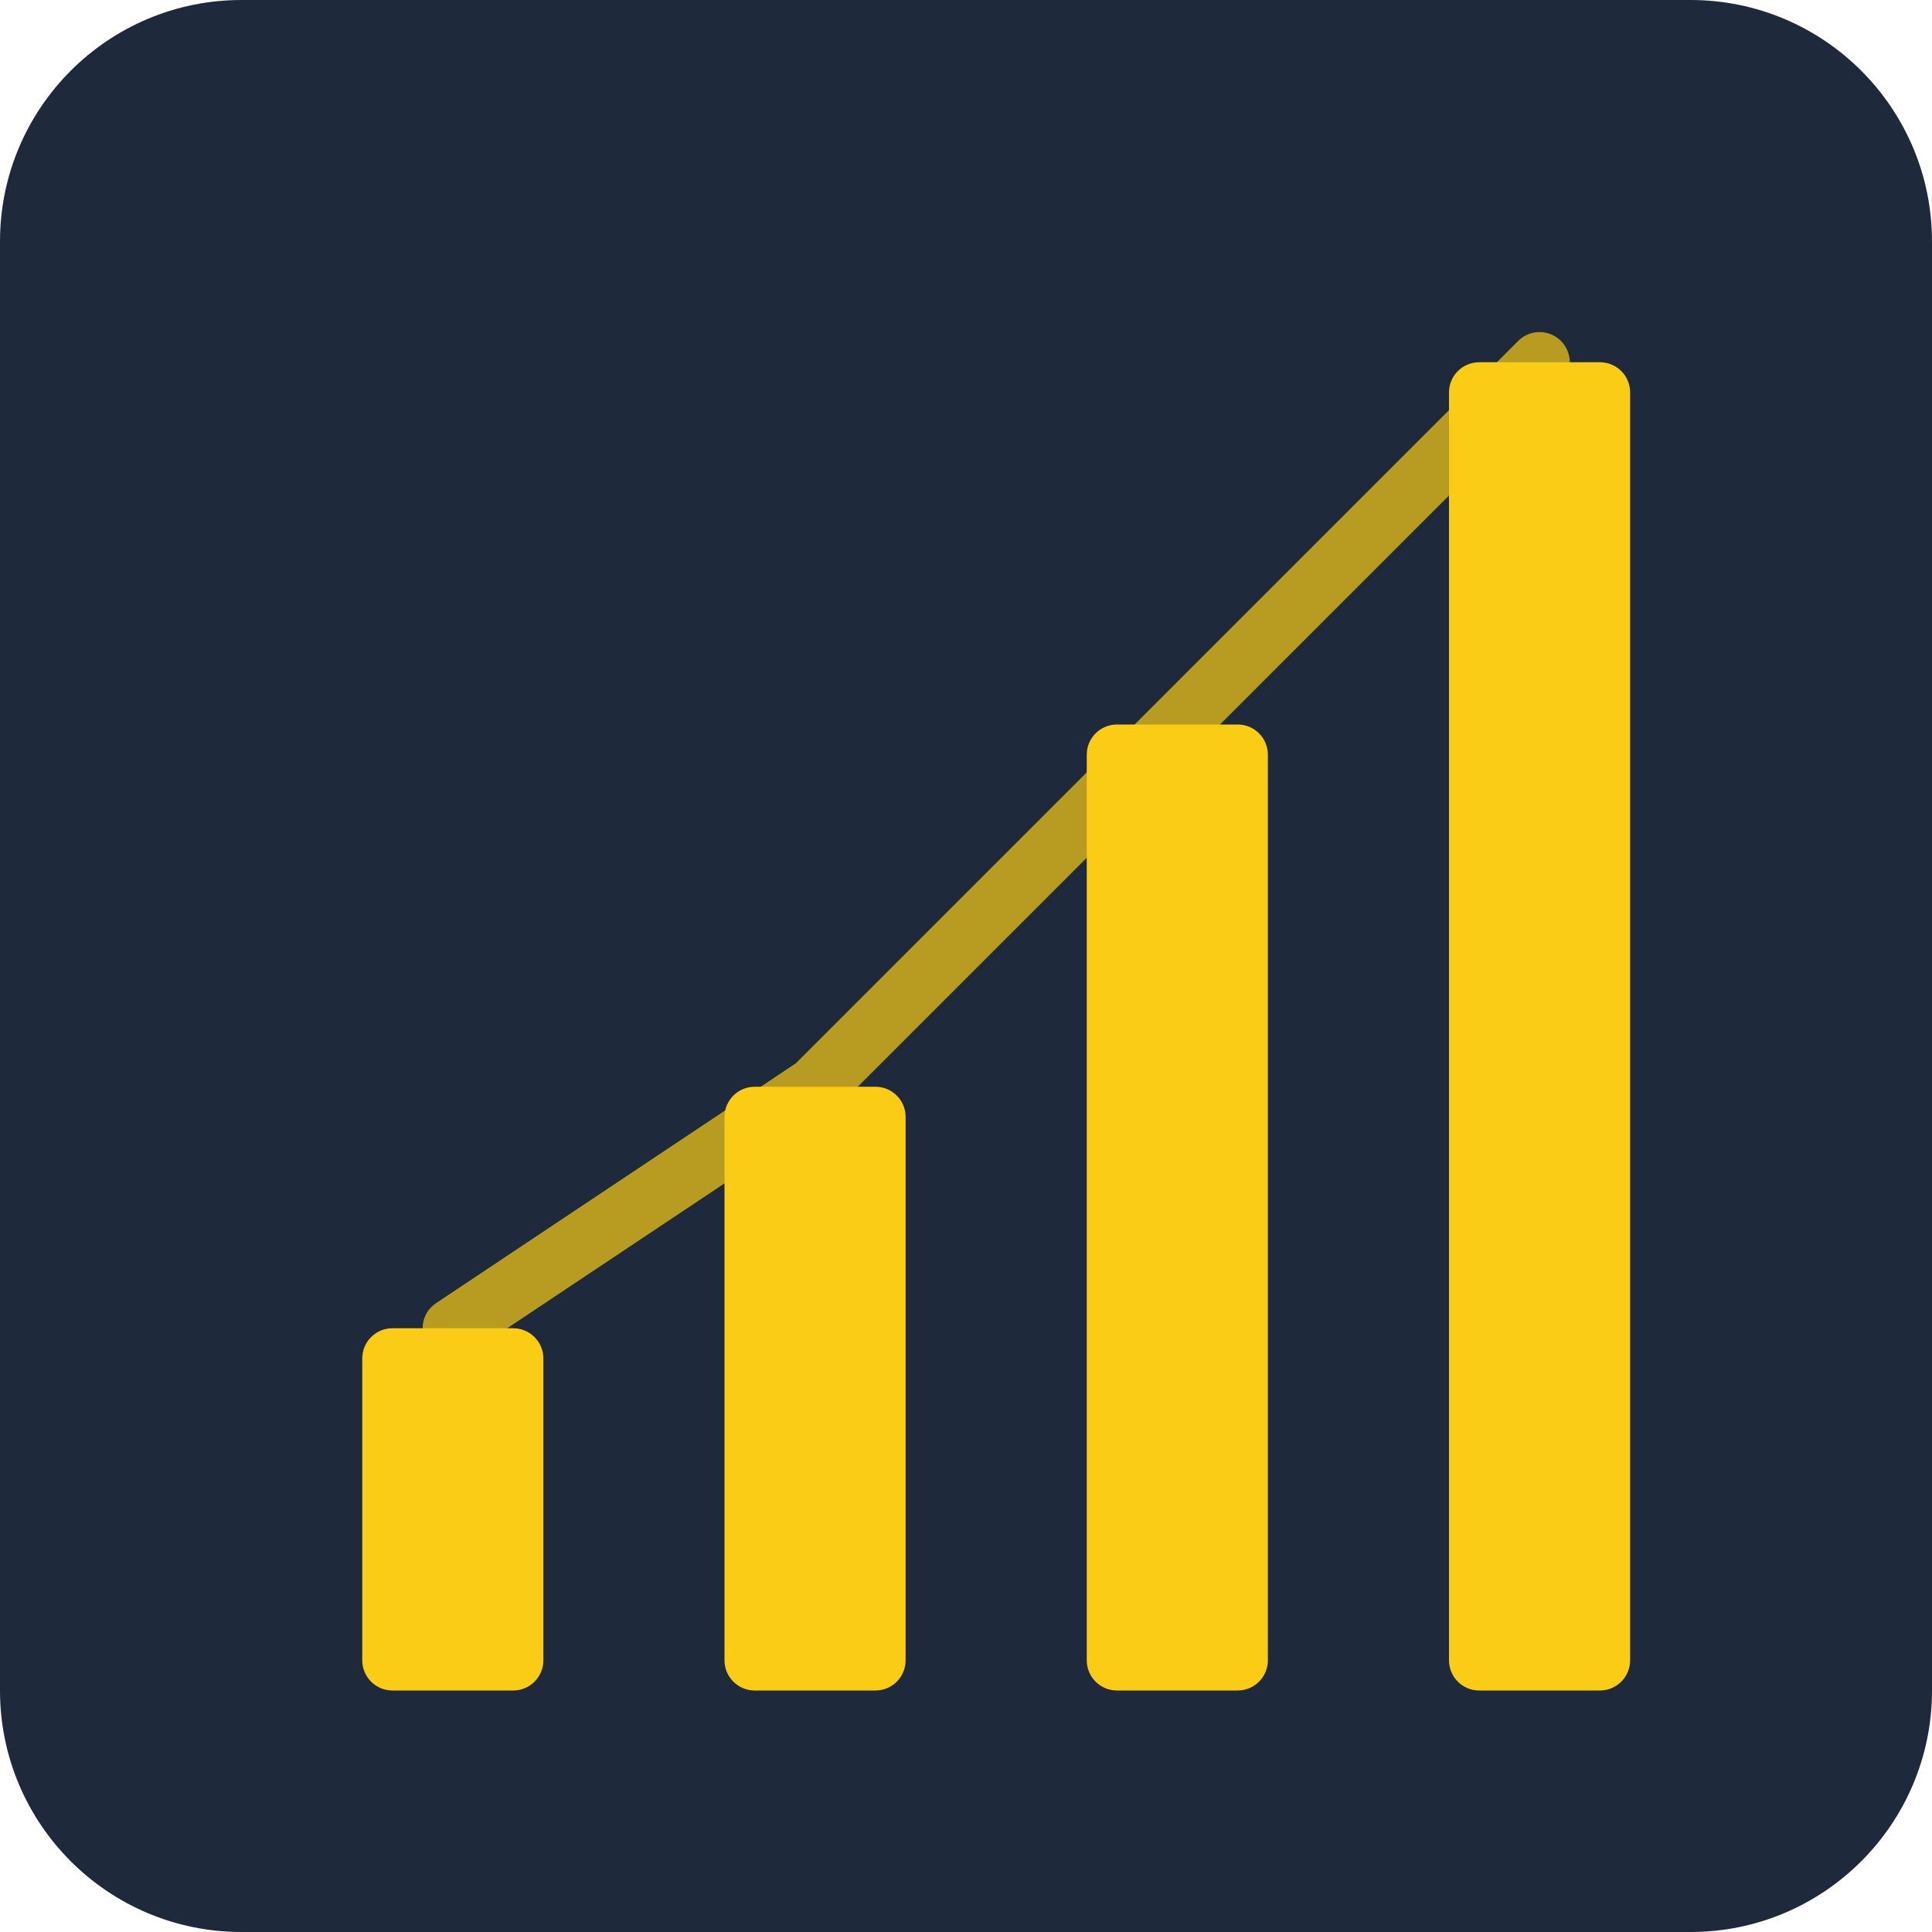
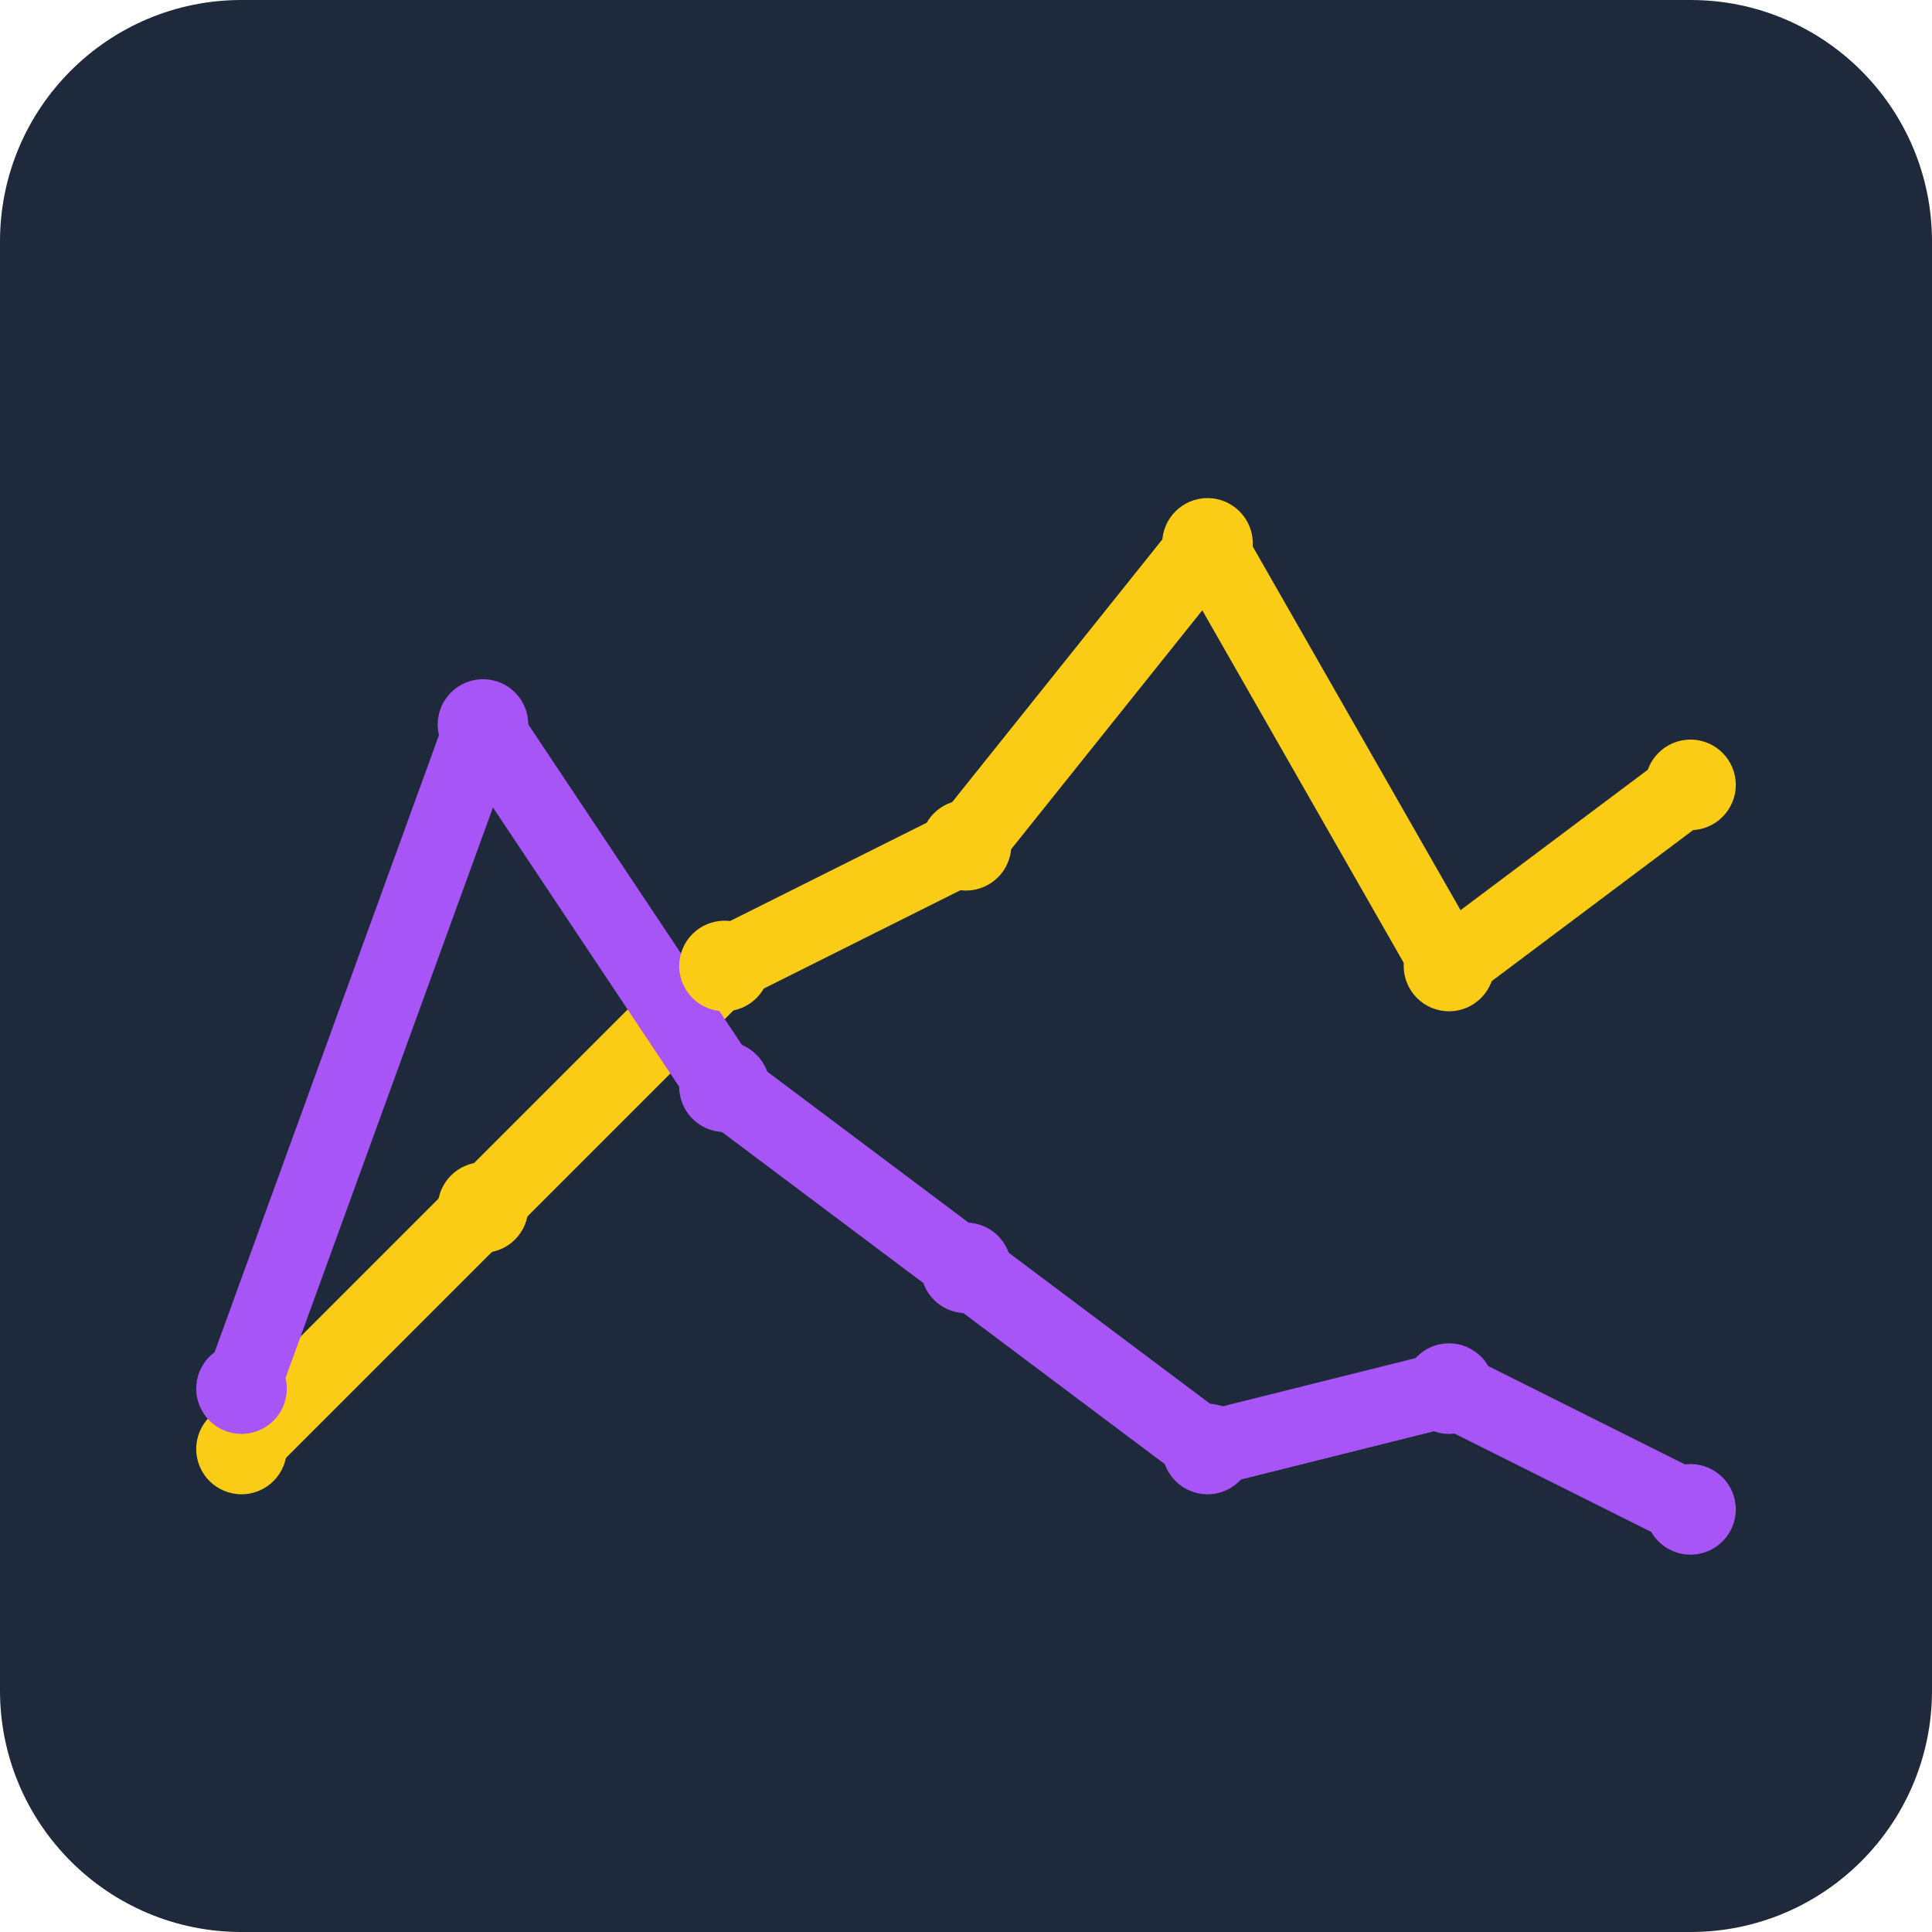
<svg xmlns="http://www.w3.org/2000/svg" viewBox="0 0 64 64">
  <rect width="64" height="64" fill="#1e293b" rx="8" />
-   <g fill="#facc15">
-     <rect x="12" y="44" width="6" height="12" rx="1" />
-     <rect x="24" y="36" width="6" height="20" rx="1" />
-     <rect x="36" y="24" width="6" height="32" rx="1" />
-     <rect x="48" y="12" width="6" height="44" rx="1" />
-   </g>
-   <polyline points="15,44 27,36 39,24 51,12" fill="none" stroke="#facc15" stroke-width="2" stroke-linecap="round" stroke-linejoin="round" opacity="0.7" />
+   <polyline points="8,48 16,40 24,32 32,28 40,18 48,32 56,26" fill="none" stroke="#facc15" stroke-width="2.5" stroke-linecap="round" stroke-linejoin="round" />
+   <polyline points="8,46 16,24 24,36 32,42 40,48 48,46 56,50" fill="none" stroke="#a855f7" stroke-width="2.5" stroke-linecap="round" stroke-linejoin="round" />
+   <circle cx="8" cy="48" r="1.5" fill="#facc15" />
+   <circle cx="16" cy="40" r="1.5" fill="#facc15" />
+   <circle cx="24" cy="32" r="1.5" fill="#facc15" />
+   <circle cx="32" cy="28" r="1.5" fill="#facc15" />
+   <circle cx="40" cy="18" r="1.5" fill="#facc15" />
+   <circle cx="48" cy="32" r="1.5" fill="#facc15" />
+   <circle cx="56" cy="26" r="1.5" fill="#facc15" />
+   <circle cx="8" cy="46" r="1.5" fill="#a855f7" />
+   <circle cx="16" cy="24" r="1.5" fill="#a855f7" />
+   <circle cx="24" cy="36" r="1.5" fill="#a855f7" />
+   <circle cx="32" cy="42" r="1.5" fill="#a855f7" />
+   <circle cx="40" cy="48" r="1.5" fill="#a855f7" />
+   <circle cx="48" cy="46" r="1.5" fill="#a855f7" />
+   <circle cx="56" cy="50" r="1.5" fill="#a855f7" />
</svg>
